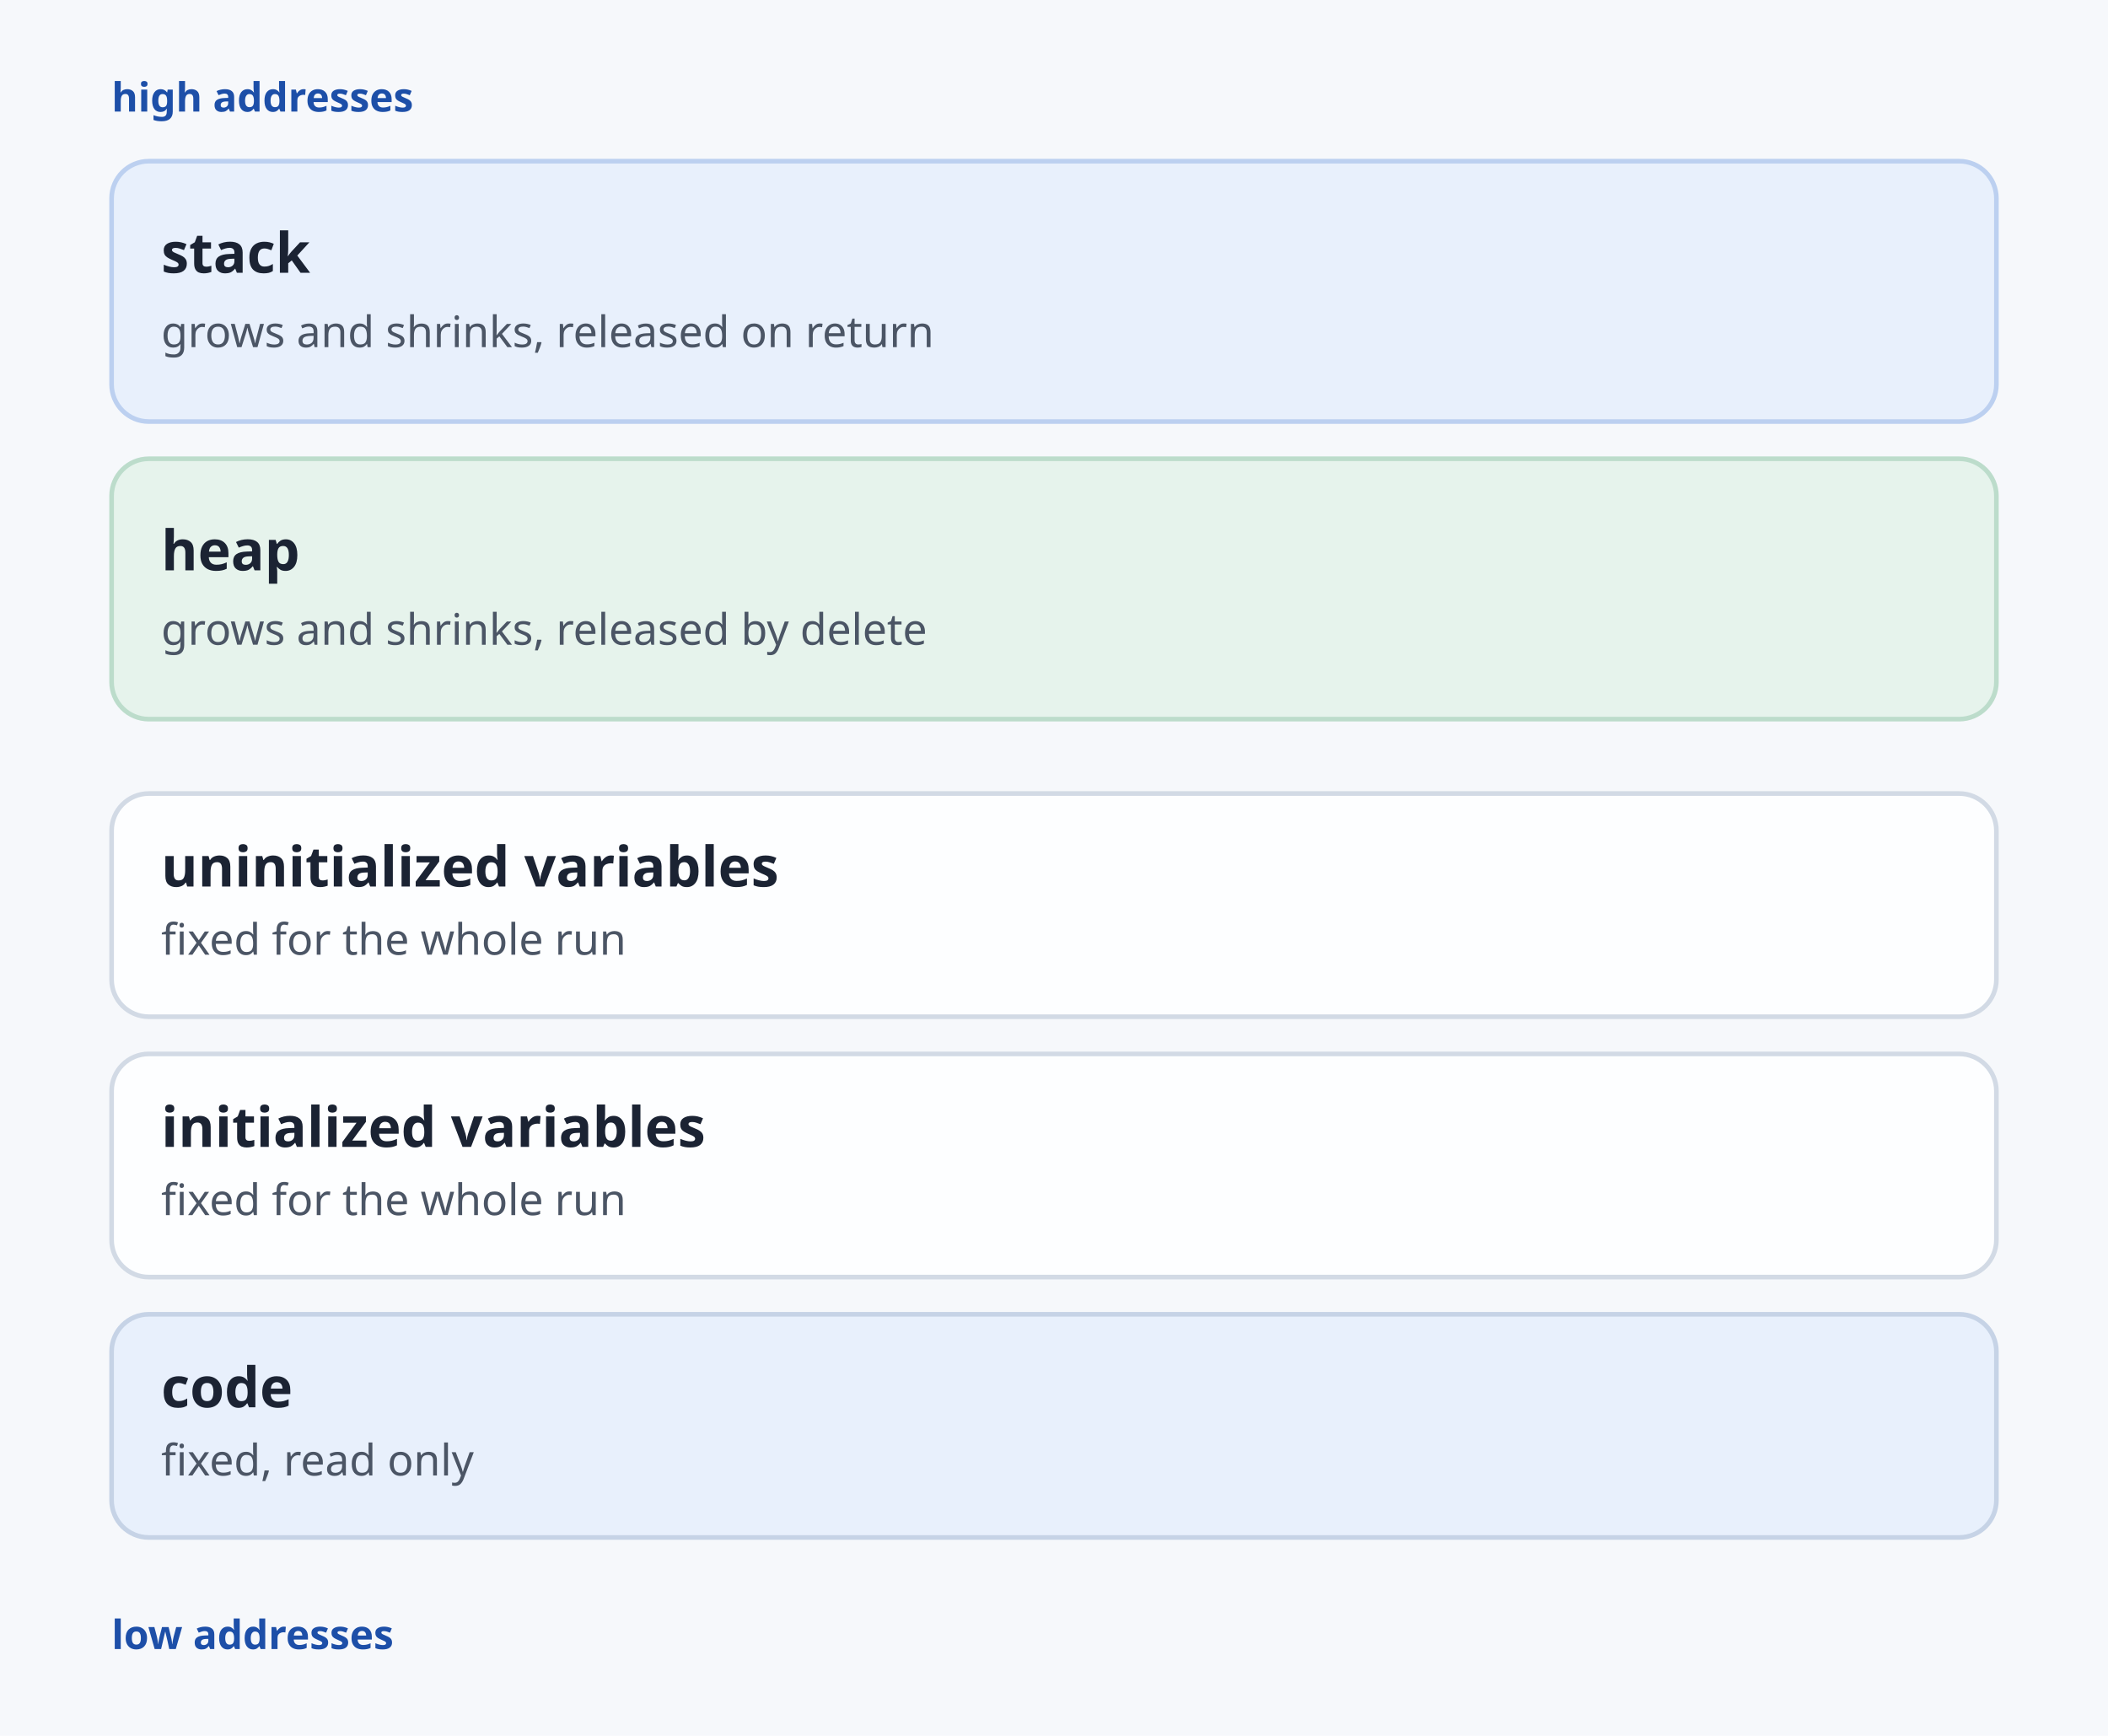
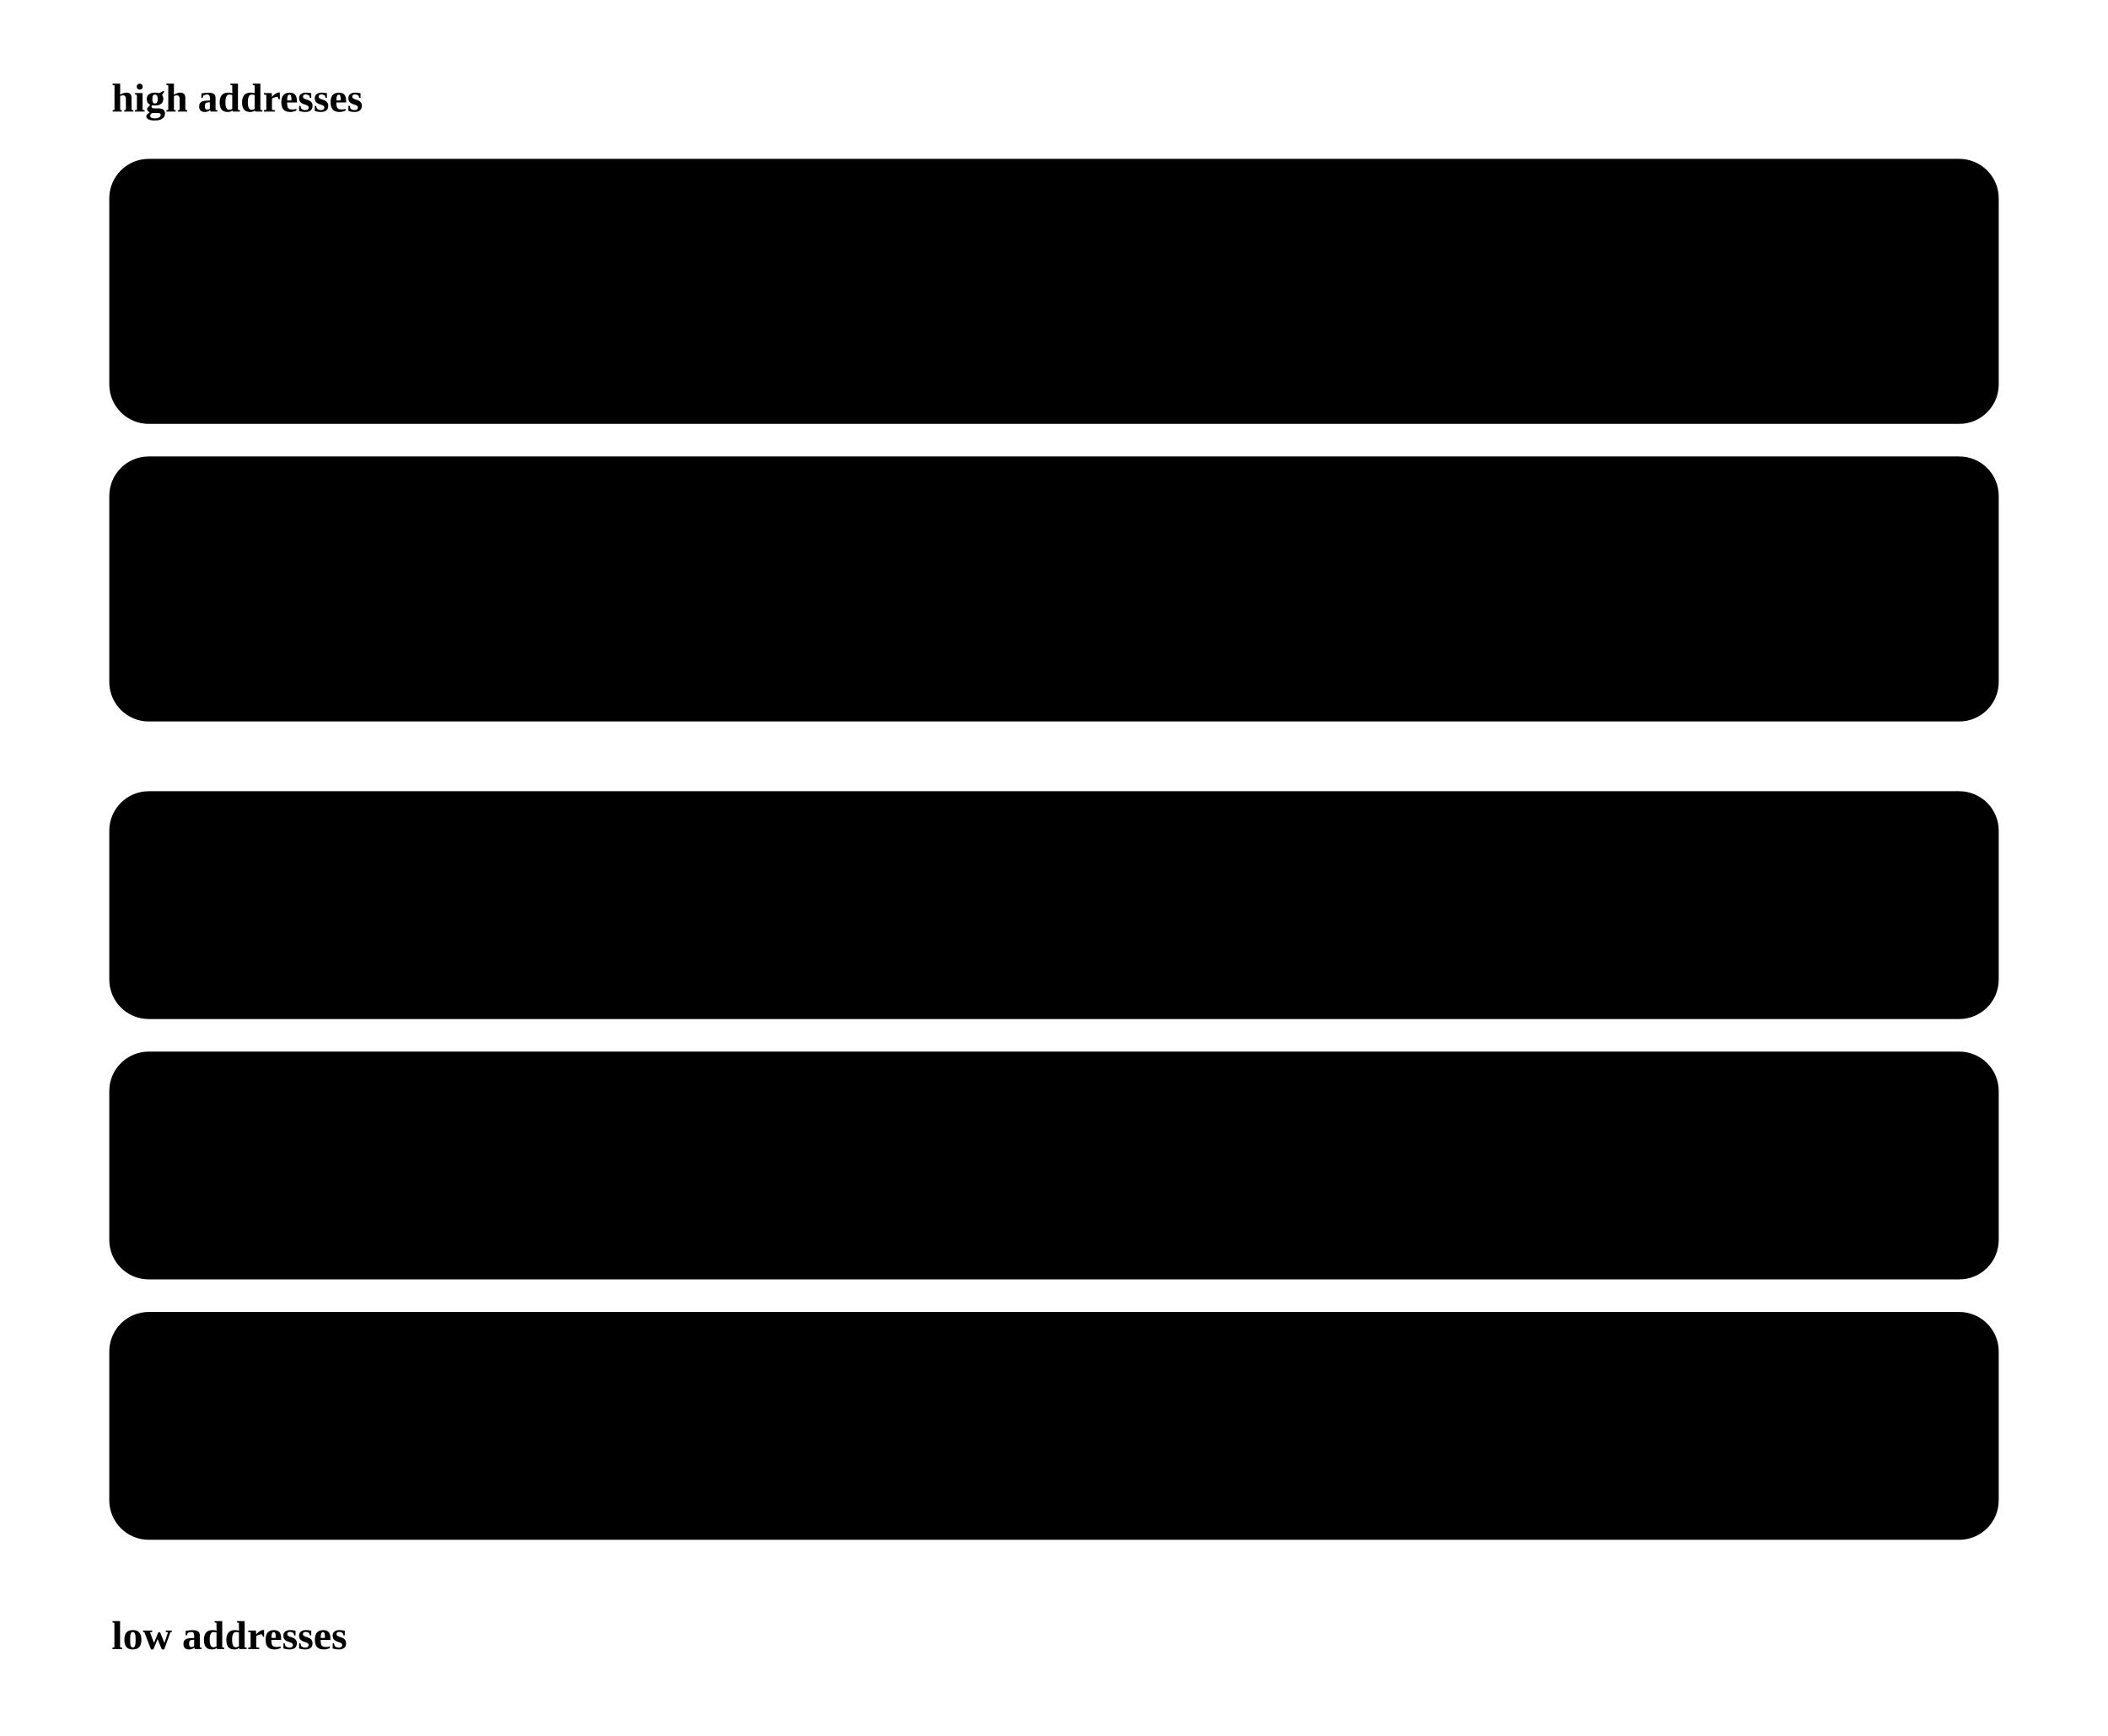
<svg xmlns="http://www.w3.org/2000/svg" viewBox="0 0 680 560" width="680" height="560">
-   <rect width="680" height="560" fill="#f6f8fb" />
-   <text x="36" y="36" text-anchor="start" font-family="ui-sans-serif, system-ui, sans-serif" font-size="13" font-weight="650" fill="#1d4fa8" direction="ltr">high addresses</text>
-   <rect x="36" y="52" width="608" height="84" rx="12" fill="#e8f0fc" stroke="#bcd0f0" stroke-width="1.5" />
-   <text x="52" y="88" font-family="ui-sans-serif, system-ui, sans-serif" font-size="18" font-weight="650" fill="#1b2333" text-anchor="start" direction="ltr">stack</text>
-   <text x="52" y="112" font-family="ui-sans-serif, system-ui, sans-serif" font-size="14" fill="#4b5565" text-anchor="start" direction="ltr">grows and shrinks, released on return</text>
-   <rect x="36" y="148" width="608" height="84" rx="12" fill="#e6f3ec" stroke="#bcdccb" stroke-width="1.5" />
-   <text x="52" y="184" font-family="ui-sans-serif, system-ui, sans-serif" font-size="18" font-weight="650" fill="#1b2333" text-anchor="start" direction="ltr">heap</text>
-   <text x="52" y="208" font-family="ui-sans-serif, system-ui, sans-serif" font-size="14" fill="#4b5565" text-anchor="start" direction="ltr">grows and shrinks, released by <tspan direction="ltr">delete</tspan>
+   <text x="36" y="36" text-anchor="start" font-family="var(--gh-body, sans-serif)" font-size="13" font-weight="650" fill="var(--fig-accent, currentColor)" direction="ltr">high addresses</text>
+   <rect x="36" y="52" width="608" height="84" rx="12" fill="var(--fig-accent-fill, none)" stroke="var(--fig-accent-rule, currentColor)" stroke-width="1.5" />
+   <text x="52" y="88" font-family="var(--gh-body, sans-serif)" font-size="18" font-weight="650" fill="var(--fig-ink, currentColor)" text-anchor="start" direction="ltr">stack</text>
+   <text x="52" y="112" font-family="var(--gh-body, sans-serif)" font-size="14" fill="var(--fig-ink-soft, currentColor)" text-anchor="start" direction="ltr">grows and shrinks, released on return</text>
+   <rect x="36" y="148" width="608" height="84" rx="12" fill="var(--fig-fill-2, none)" stroke="var(--fig-fill-2-rule, currentColor)" stroke-width="1.5" />
+   <text x="52" y="184" font-family="var(--gh-body, sans-serif)" font-size="18" font-weight="650" fill="var(--fig-ink, currentColor)" text-anchor="start" direction="ltr">heap</text>
+   <text x="52" y="208" font-family="var(--gh-body, sans-serif)" font-size="14" fill="var(--fig-ink-soft, currentColor)" text-anchor="start" direction="ltr">grows and shrinks, released by <tspan direction="ltr">delete</tspan>
  </text>
-   <rect x="36" y="256" width="608" height="72" rx="12" fill="#fdfeff" stroke="#d2dae5" stroke-width="1.5" />
-   <text x="52" y="286" font-family="ui-sans-serif, system-ui, sans-serif" font-size="18" font-weight="650" fill="#1b2333" text-anchor="start" direction="ltr">uninitialized variables</text>
-   <text x="52" y="308" font-family="ui-sans-serif, system-ui, sans-serif" font-size="14" fill="#4b5565" text-anchor="start" direction="ltr">fixed for the whole run</text>
-   <rect x="36" y="340" width="608" height="72" rx="12" fill="#fdfeff" stroke="#d2dae5" stroke-width="1.5" />
-   <text x="52" y="370" font-family="ui-sans-serif, system-ui, sans-serif" font-size="18" font-weight="650" fill="#1b2333" text-anchor="start" direction="ltr">initialized variables</text>
-   <text x="52" y="392" font-family="ui-sans-serif, system-ui, sans-serif" font-size="14" fill="#4b5565" text-anchor="start" direction="ltr">fixed for the whole run</text>
-   <rect x="36" y="424" width="608" height="72" rx="12" fill="#e8f0fc" stroke="#c6d3e6" stroke-width="1.5" />
-   <text x="52" y="454" font-family="ui-sans-serif, system-ui, sans-serif" font-size="18" font-weight="650" fill="#1b2333" text-anchor="start" direction="ltr">code</text>
-   <text x="52" y="476" font-family="ui-sans-serif, system-ui, sans-serif" font-size="14" fill="#4b5565" text-anchor="start" direction="ltr">fixed, read only</text>
-   <text x="36" y="532" text-anchor="start" font-family="ui-sans-serif, system-ui, sans-serif" font-size="13" font-weight="650" fill="#1d4fa8" direction="ltr">low addresses</text>
+   <rect x="36" y="256" width="608" height="72" rx="12" fill="var(--fig-fill, none)" stroke="var(--fig-rule, currentColor)" stroke-width="1.5" />
+   <text x="52" y="286" font-family="var(--gh-body, sans-serif)" font-size="18" font-weight="650" fill="var(--fig-ink, currentColor)" text-anchor="start" direction="ltr">uninitialized variables</text>
+   <text x="52" y="308" font-family="var(--gh-body, sans-serif)" font-size="14" fill="var(--fig-ink-soft, currentColor)" text-anchor="start" direction="ltr">fixed for the whole run</text>
+   <rect x="36" y="340" width="608" height="72" rx="12" fill="var(--fig-fill, none)" stroke="var(--fig-rule, currentColor)" stroke-width="1.5" />
+   <text x="52" y="370" font-family="var(--gh-body, sans-serif)" font-size="18" font-weight="650" fill="var(--fig-ink, currentColor)" text-anchor="start" direction="ltr">initialized variables</text>
+   <text x="52" y="392" font-family="var(--gh-body, sans-serif)" font-size="14" fill="var(--fig-ink-soft, currentColor)" text-anchor="start" direction="ltr">fixed for the whole run</text>
+   <rect x="36" y="424" width="608" height="72" rx="12" fill="var(--fig-accent-fill, none)" stroke="var(--fig-rule, currentColor)" stroke-width="1.5" />
+   <text x="52" y="454" font-family="var(--gh-body, sans-serif)" font-size="18" font-weight="650" fill="var(--fig-ink, currentColor)" text-anchor="start" direction="ltr">code</text>
+   <text x="52" y="476" font-family="var(--gh-body, sans-serif)" font-size="14" fill="var(--fig-ink-soft, currentColor)" text-anchor="start" direction="ltr">fixed, read only</text>
+   <text x="36" y="532" text-anchor="start" font-family="var(--gh-body, sans-serif)" font-size="13" font-weight="650" fill="var(--fig-accent, currentColor)" direction="ltr">low addresses</text>
</svg>
